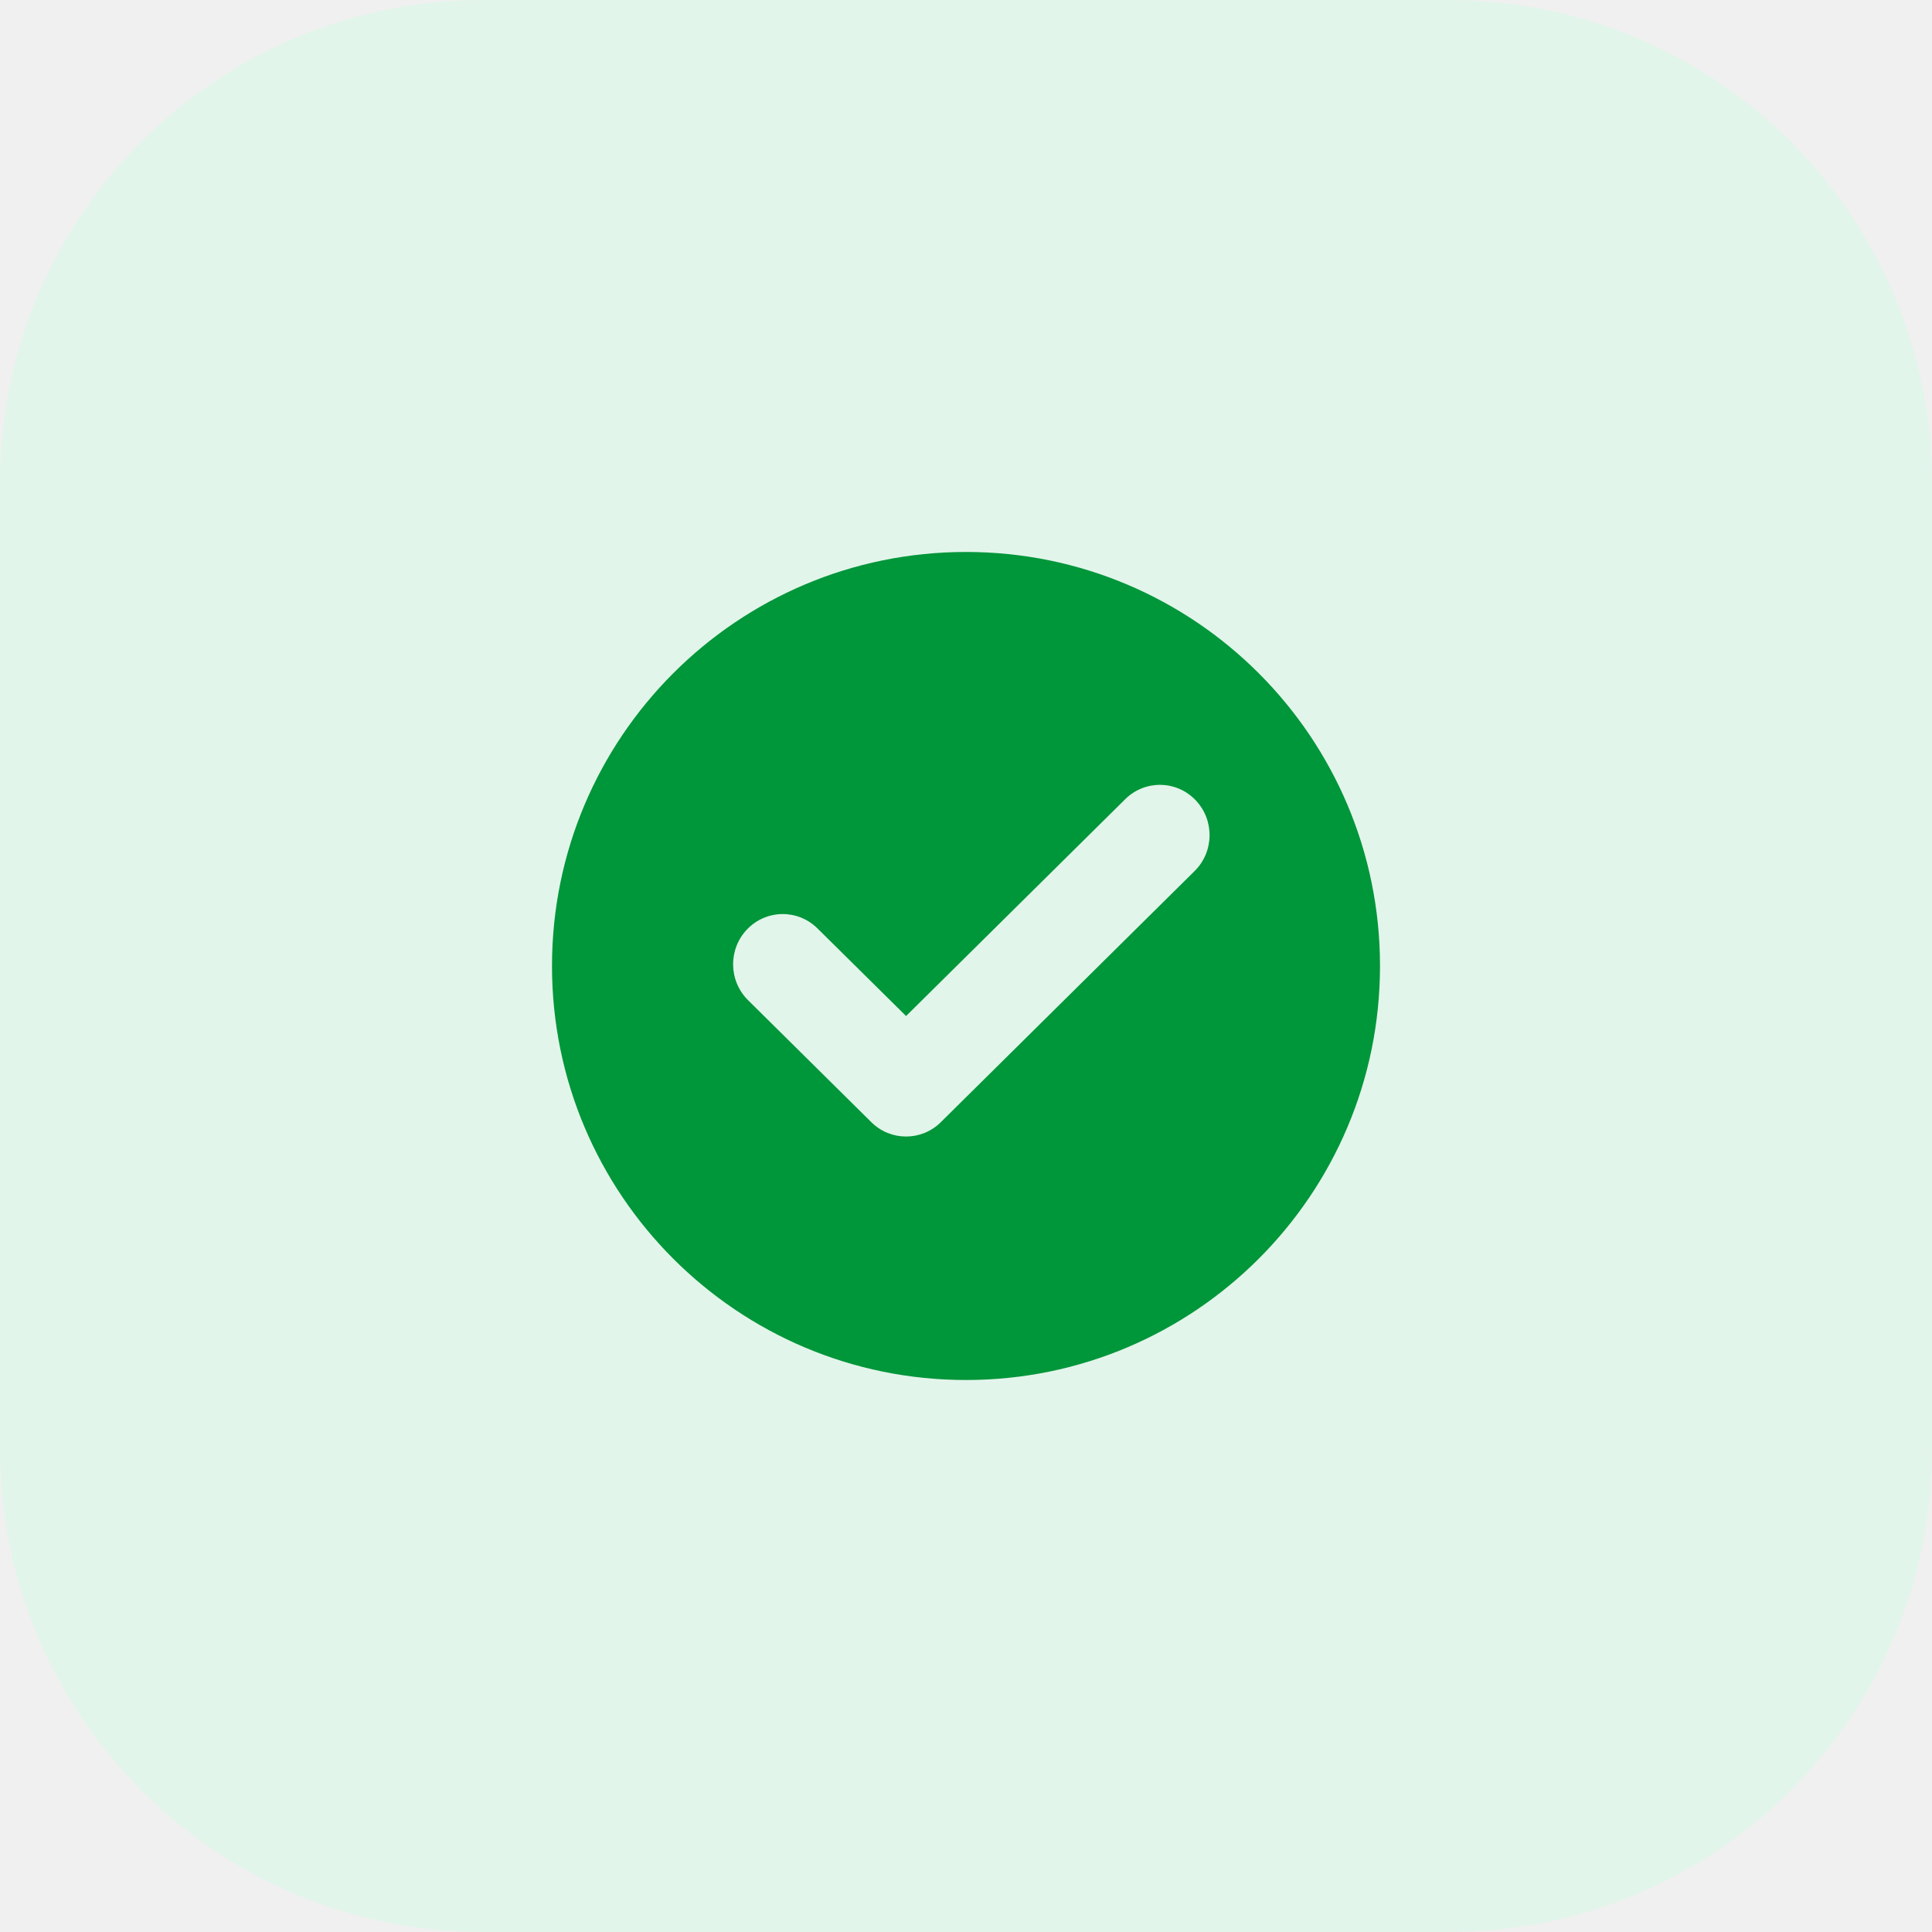
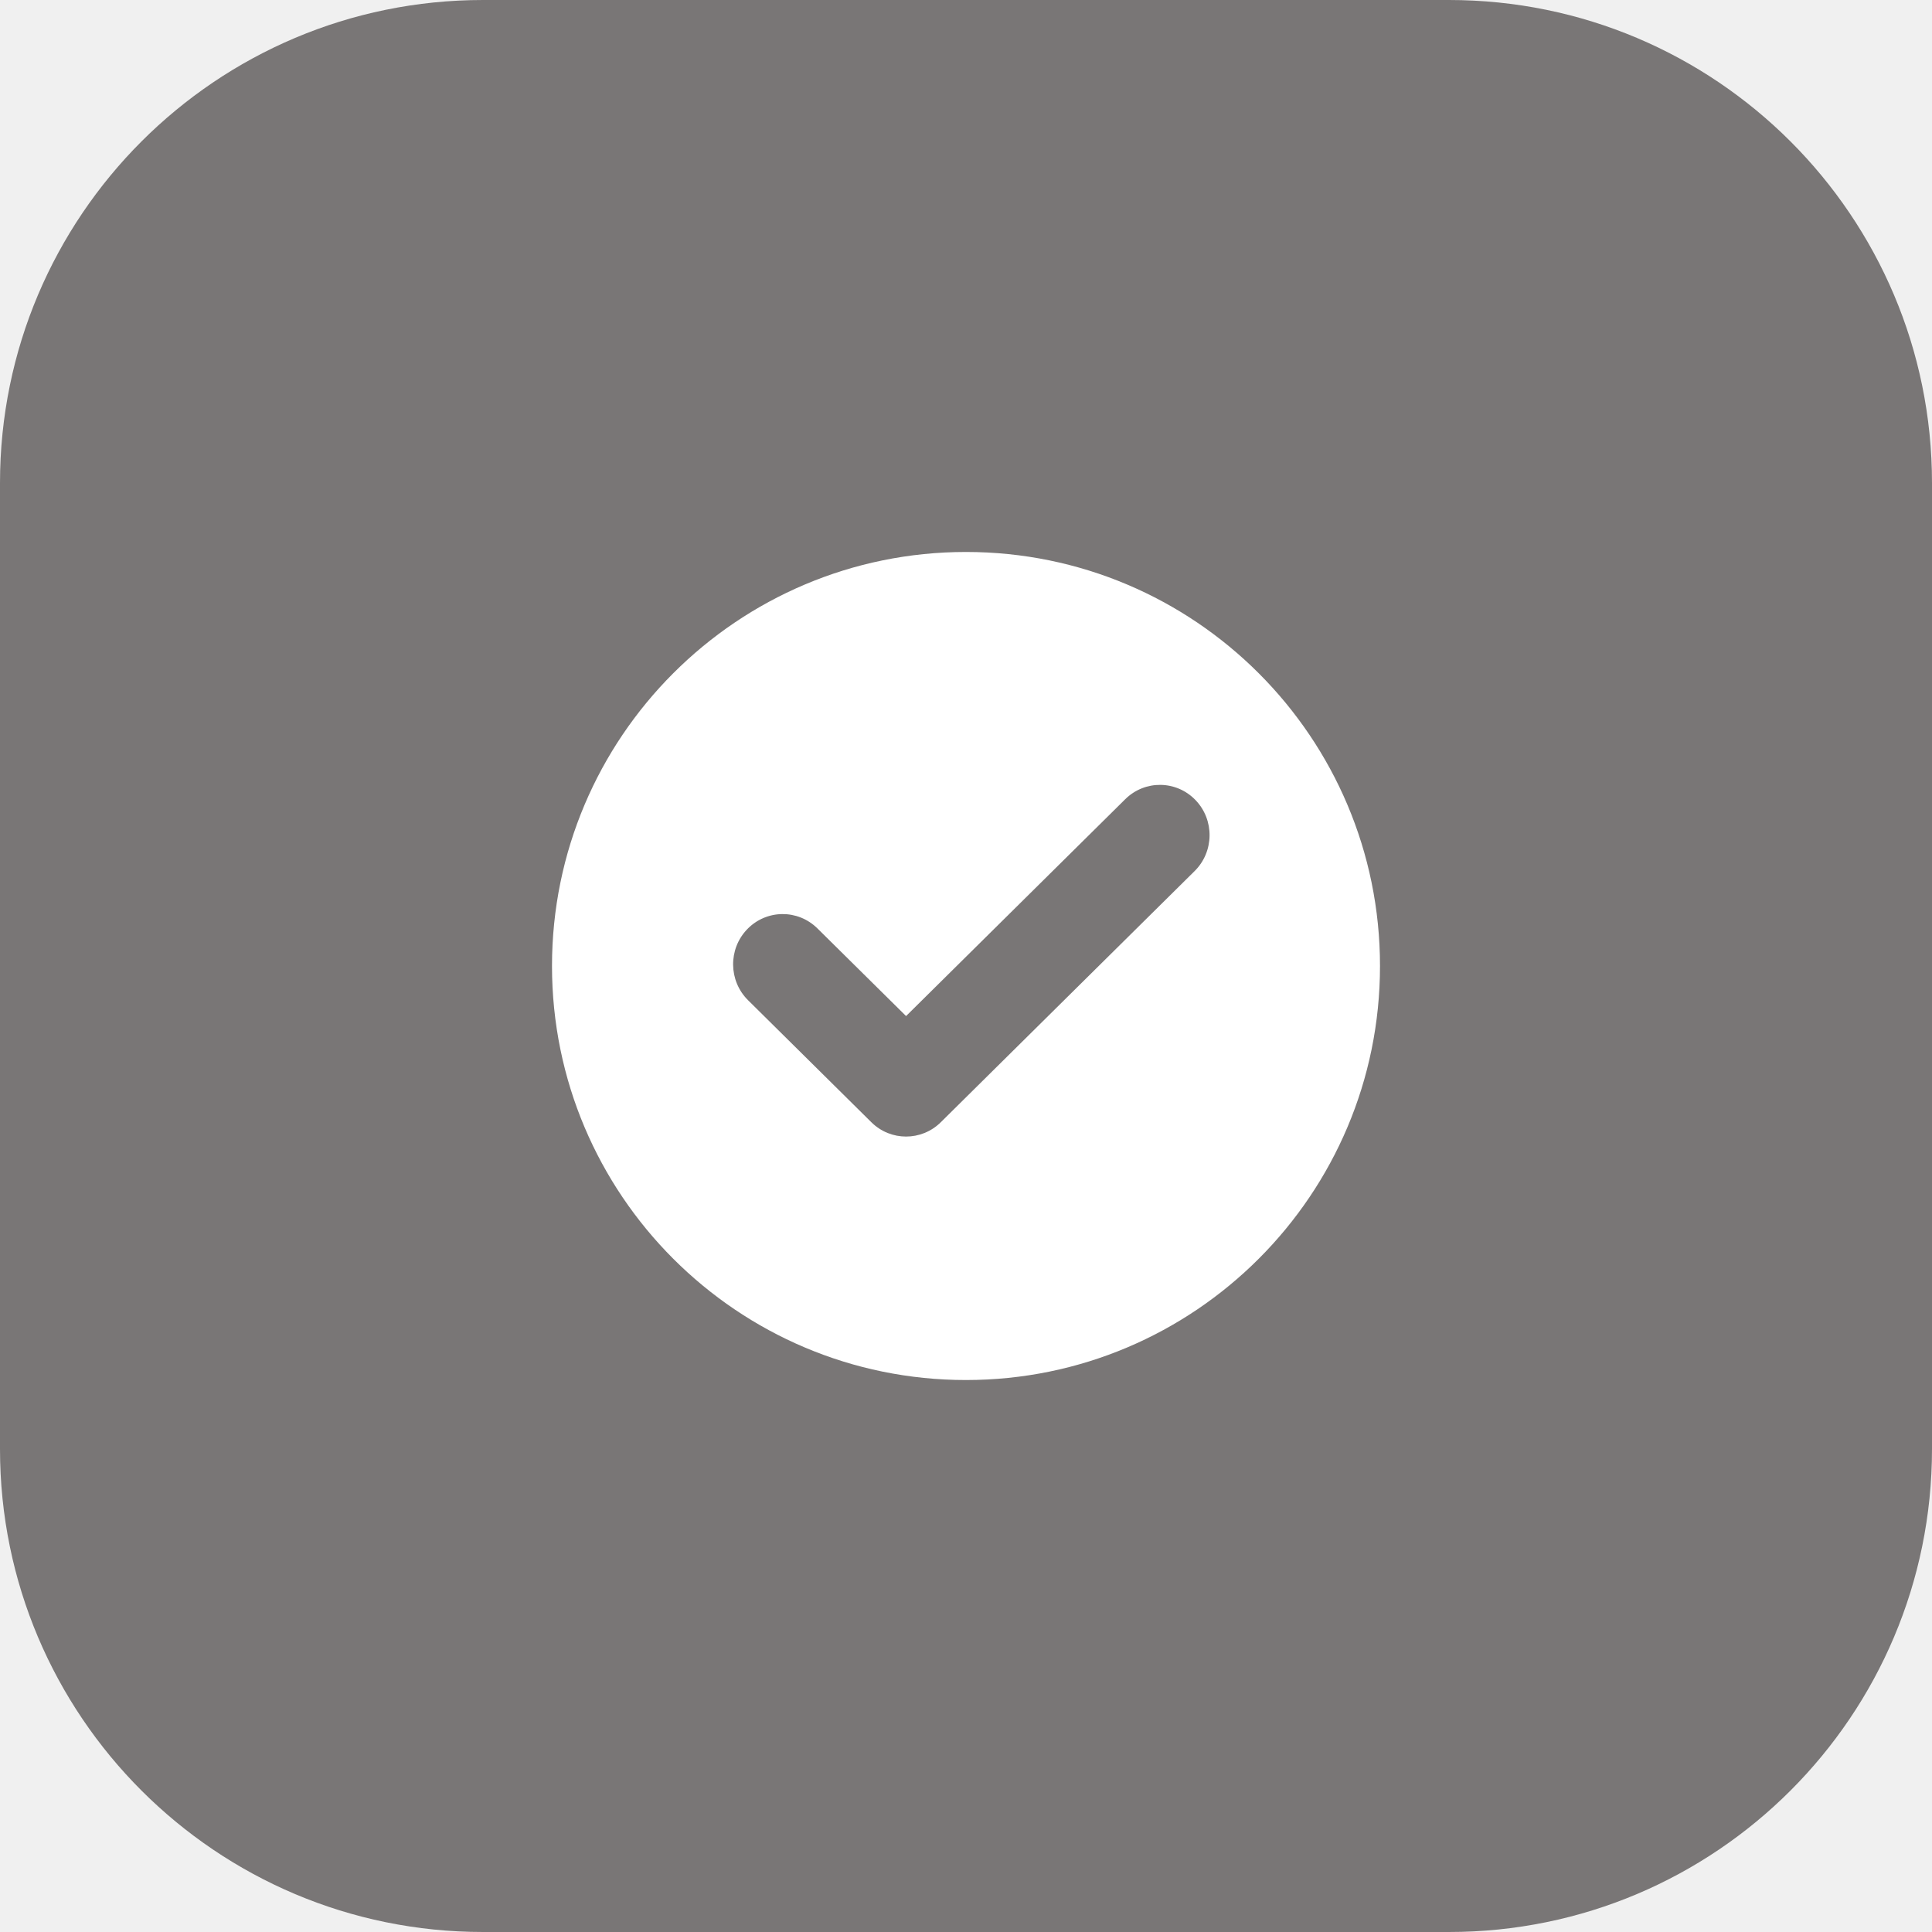
<svg xmlns="http://www.w3.org/2000/svg" width="56" height="56" viewBox="0 0 56 56" fill="none">
-   <rect width="56" height="56" rx="14" fill="#E2F5EA" />
-   <path d="M28 15.999C34.627 15.999 40 21.373 40 28C40 34.627 34.627 40 28 40C21.373 40 16 34.627 16 28C16 21.373 21.373 15.999 28 15.999ZM34.65 23.188C34.095 22.613 33.184 22.602 32.616 23.164L26.263 29.45L23.693 26.909C23.125 26.347 22.215 26.358 21.659 26.933C21.104 27.508 21.115 28.429 21.683 28.991L25.257 32.528C25.816 33.081 26.709 33.081 27.269 32.528L34.627 25.247C35.195 24.685 35.206 23.763 34.65 23.188Z" fill="#00963A" />
+   <rect width="56" height="56" rx="14" fill="#797676" />
+   <path fill-rule="evenodd" clip-rule="evenodd" d="M28 15.999C34.627 16 40 21.373 40 28C40 34.628 34.627 40 28 40.001C21.373 40.001 16 34.628 16 28C16 21.373 21.373 15.999 28 15.999ZM34.65 23.188C34.095 22.613 33.184 22.603 32.616 23.165L26.263 29.451L23.693 26.91C23.125 26.348 22.215 26.358 21.659 26.933C21.104 27.508 21.115 28.43 21.683 28.992L25.257 32.529C25.816 33.082 26.709 33.082 27.269 32.529L34.627 25.248C35.195 24.685 35.206 23.763 34.65 23.188Z" fill="white" />
</svg>
